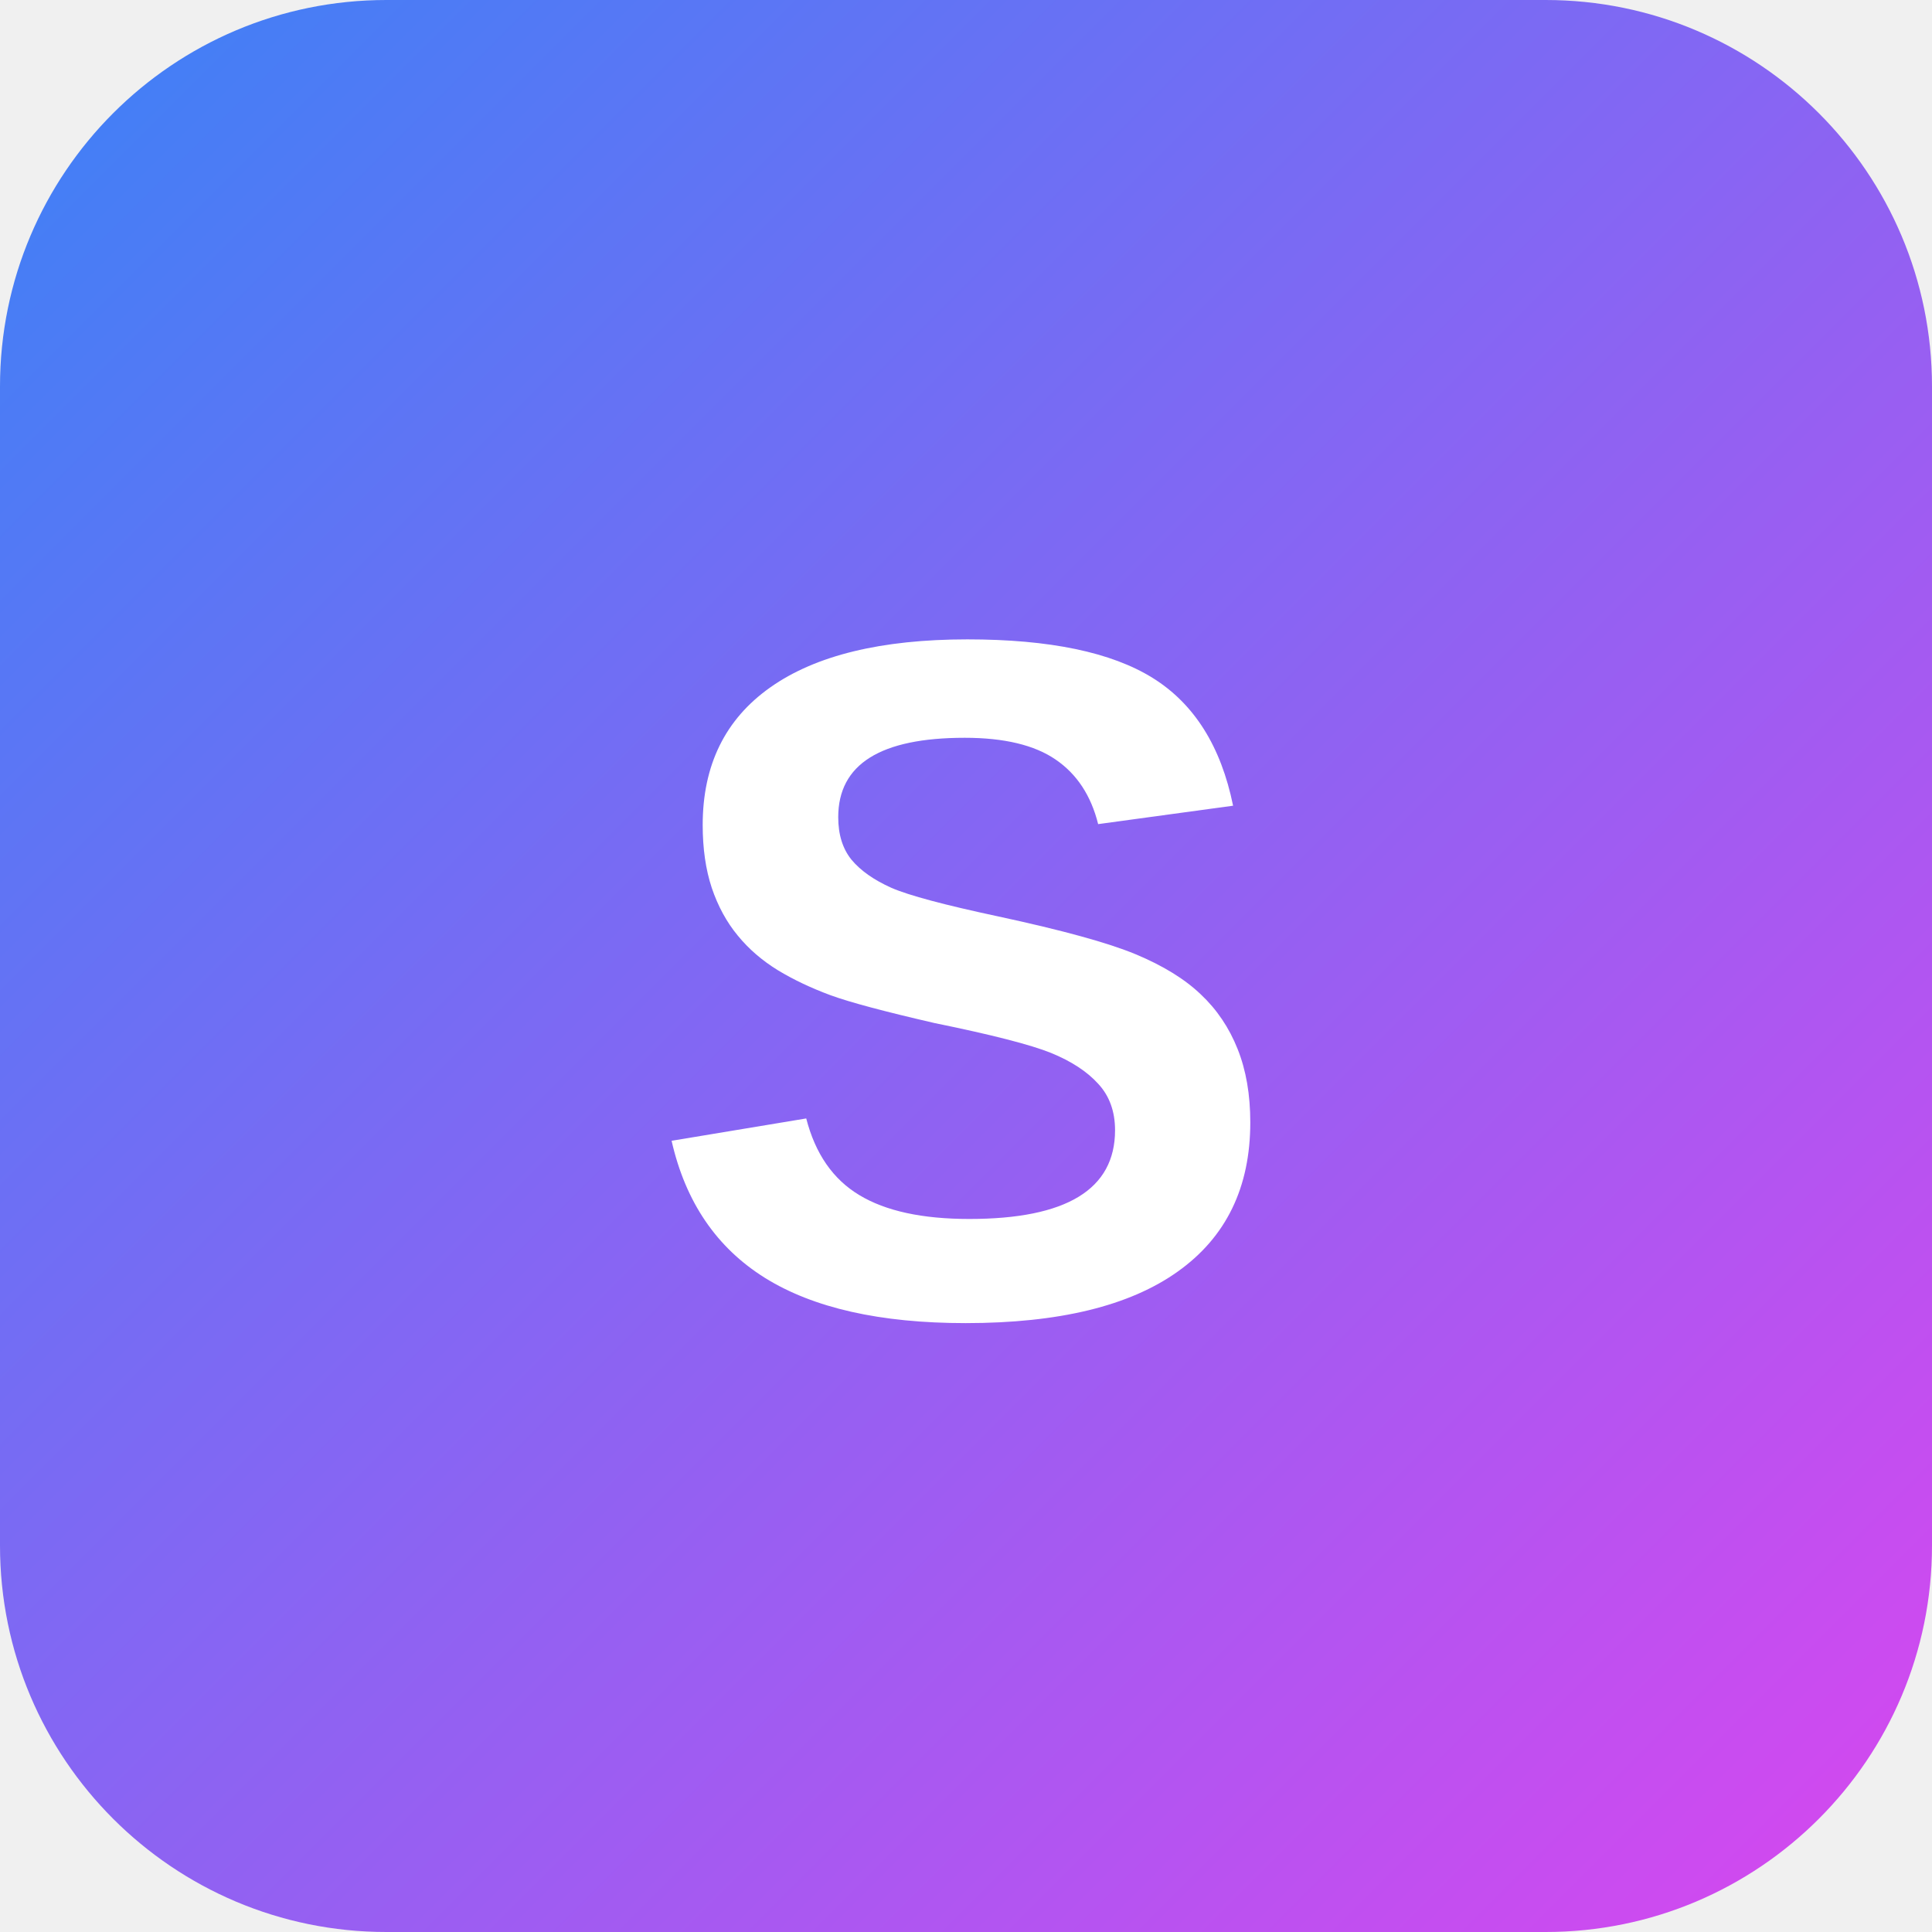
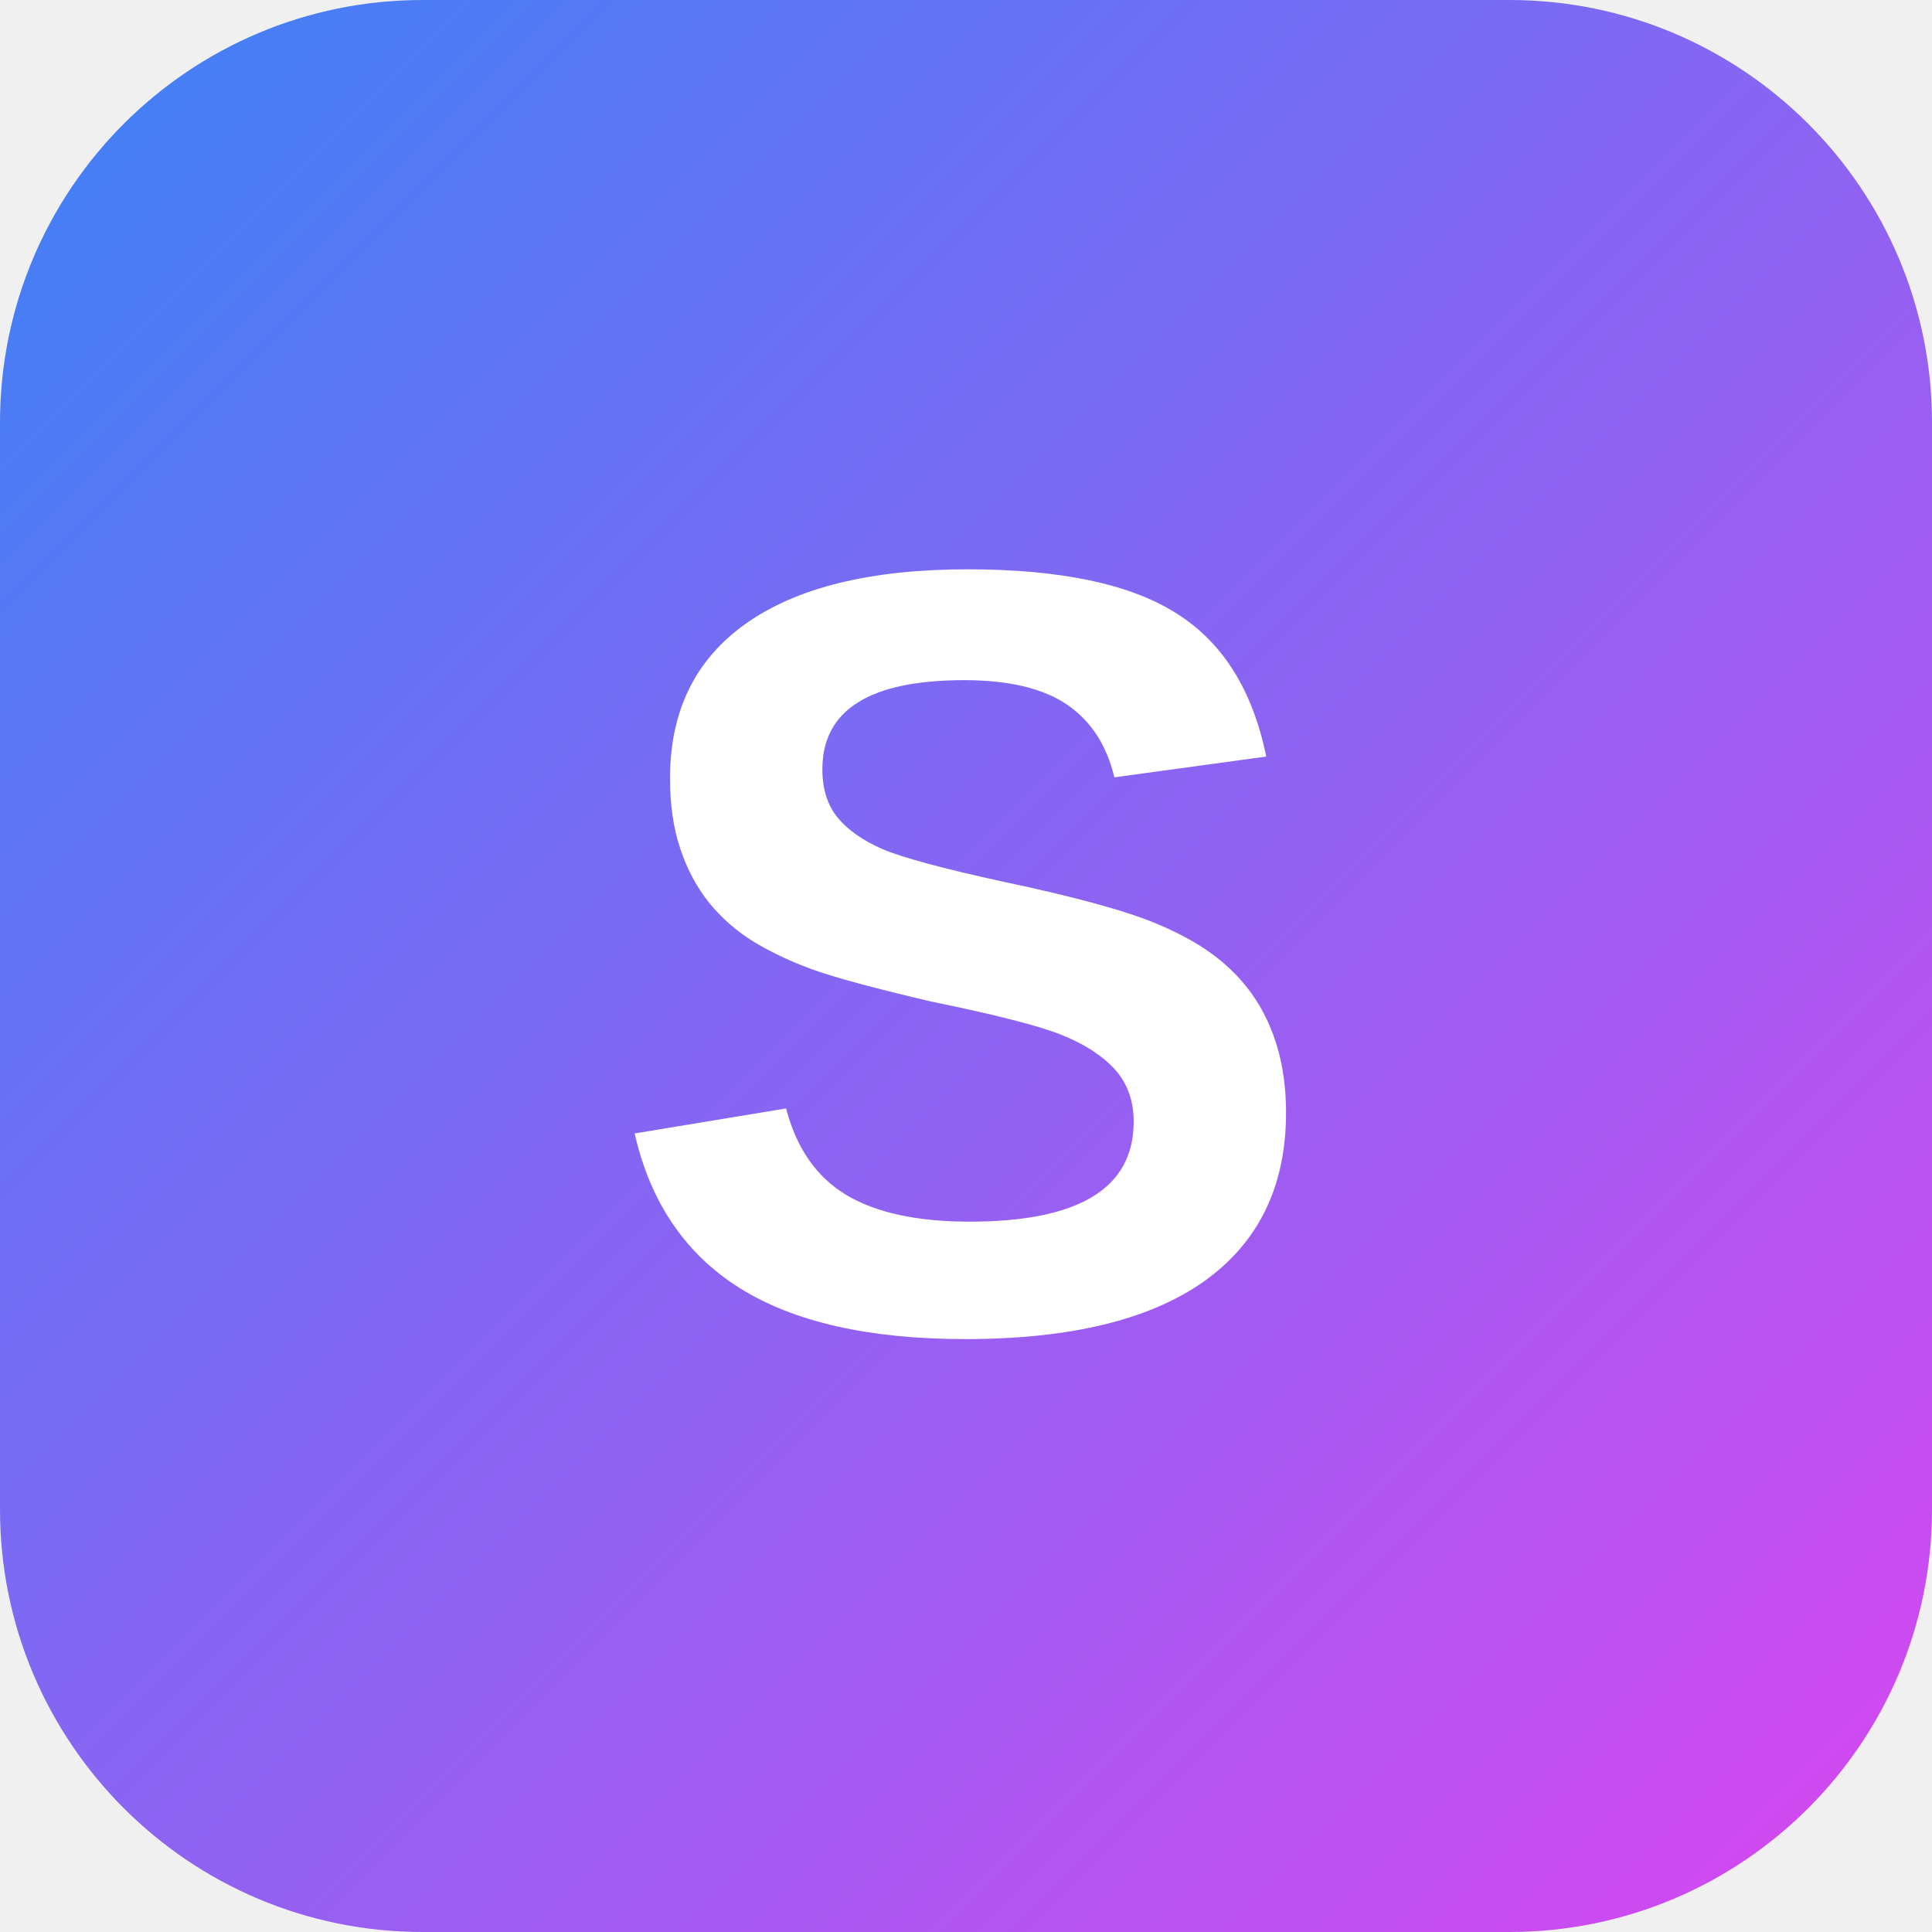
- <svg xmlns="http://www.w3.org/2000/svg" viewBox="0 0 100 100">
+ <svg xmlns="http://www.w3.org/2000/svg" viewBox="0 0 64 64">
  <defs>
-     <linearGradient id="grad" x1="0%" y1="0%" x2="100%" y2="100%">
-       <stop offset="0%" style="stop-color:#3b82f6;stop-opacity:1" />
-       <stop offset="100%" style="stop-color:#d946ef;stop-opacity:1" />
+     <linearGradient id="g" x1="0%" y1="0%" x2="100%" y2="100%">
+       <stop offset="0%" stop-color="#3b82f6" />
+       <stop offset="100%" stop-color="#d946ef" />
    </linearGradient>
  </defs>
-   <rect width="100" height="100" rx="20" fill="url(#grad)" />
-   <text x="50" y="68" font-family="Arial, sans-serif" font-size="50" font-weight="bold" fill="white" text-anchor="middle">S</text>
+   <rect width="64" height="64" rx="14" fill="url(#g)" />
+   <text x="32" y="44" font-family="Arial,sans-serif" font-size="36" font-weight="bold" fill="white" text-anchor="middle">S</text>
</svg>
